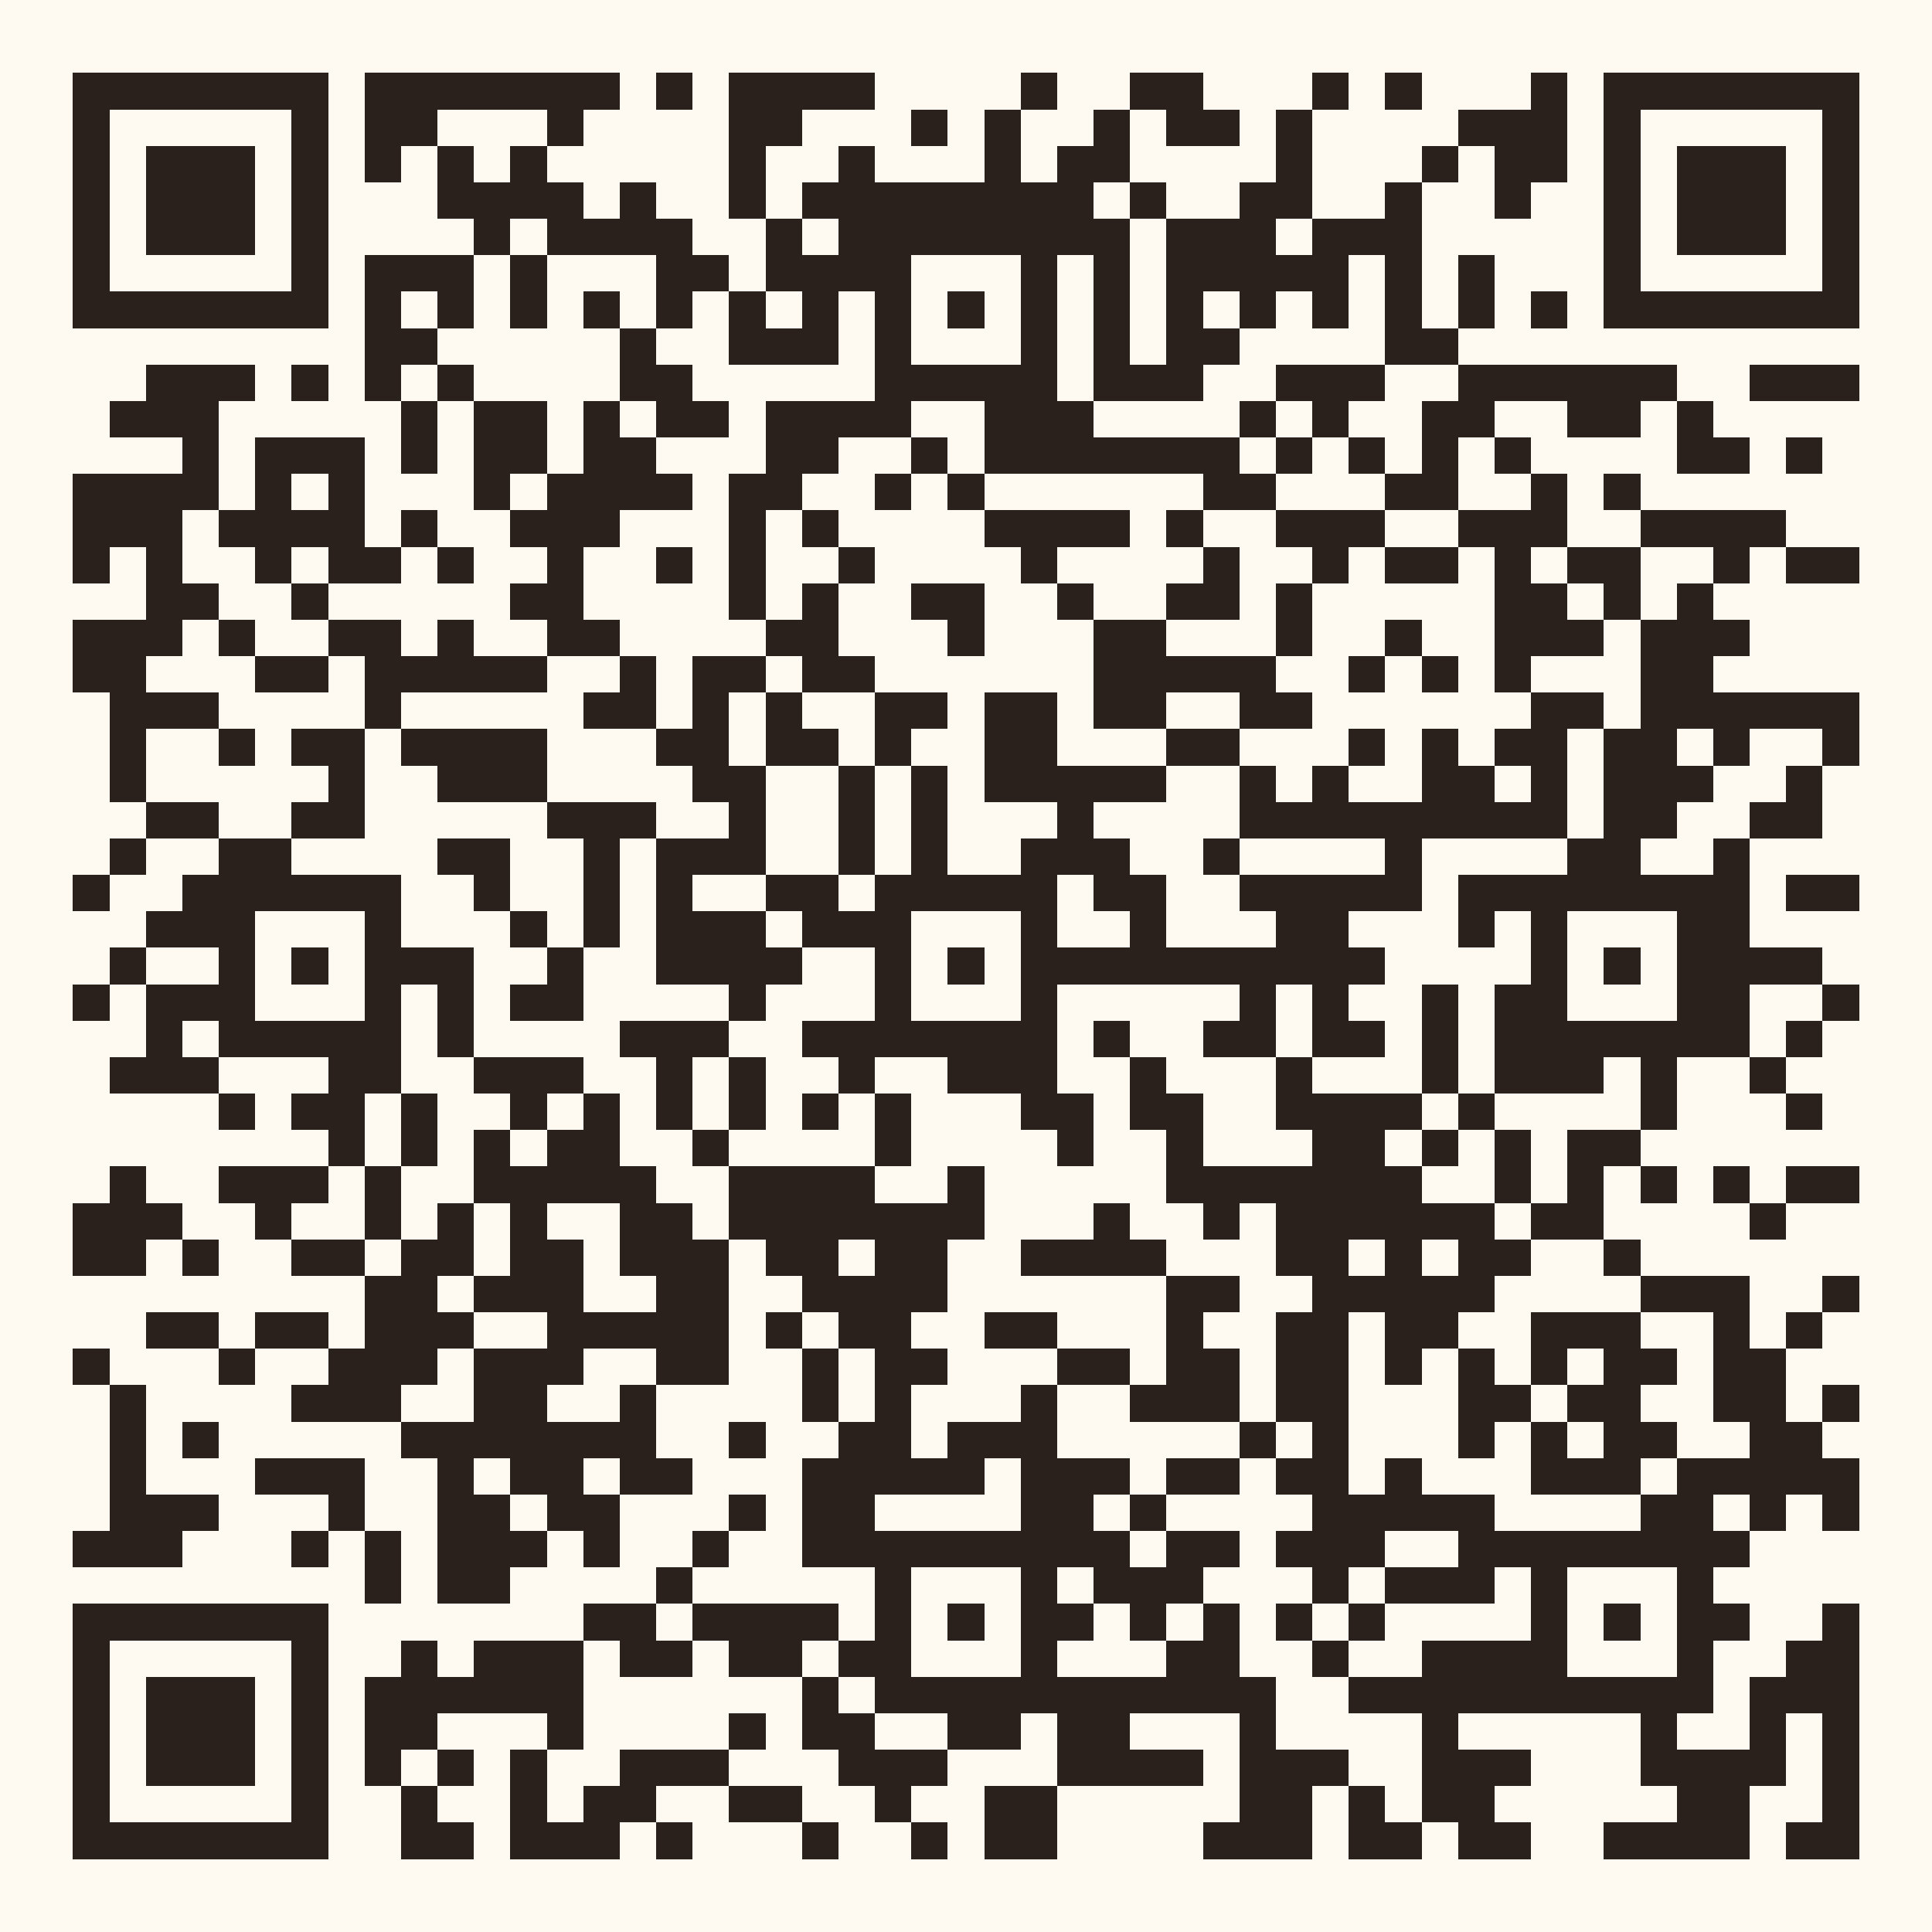
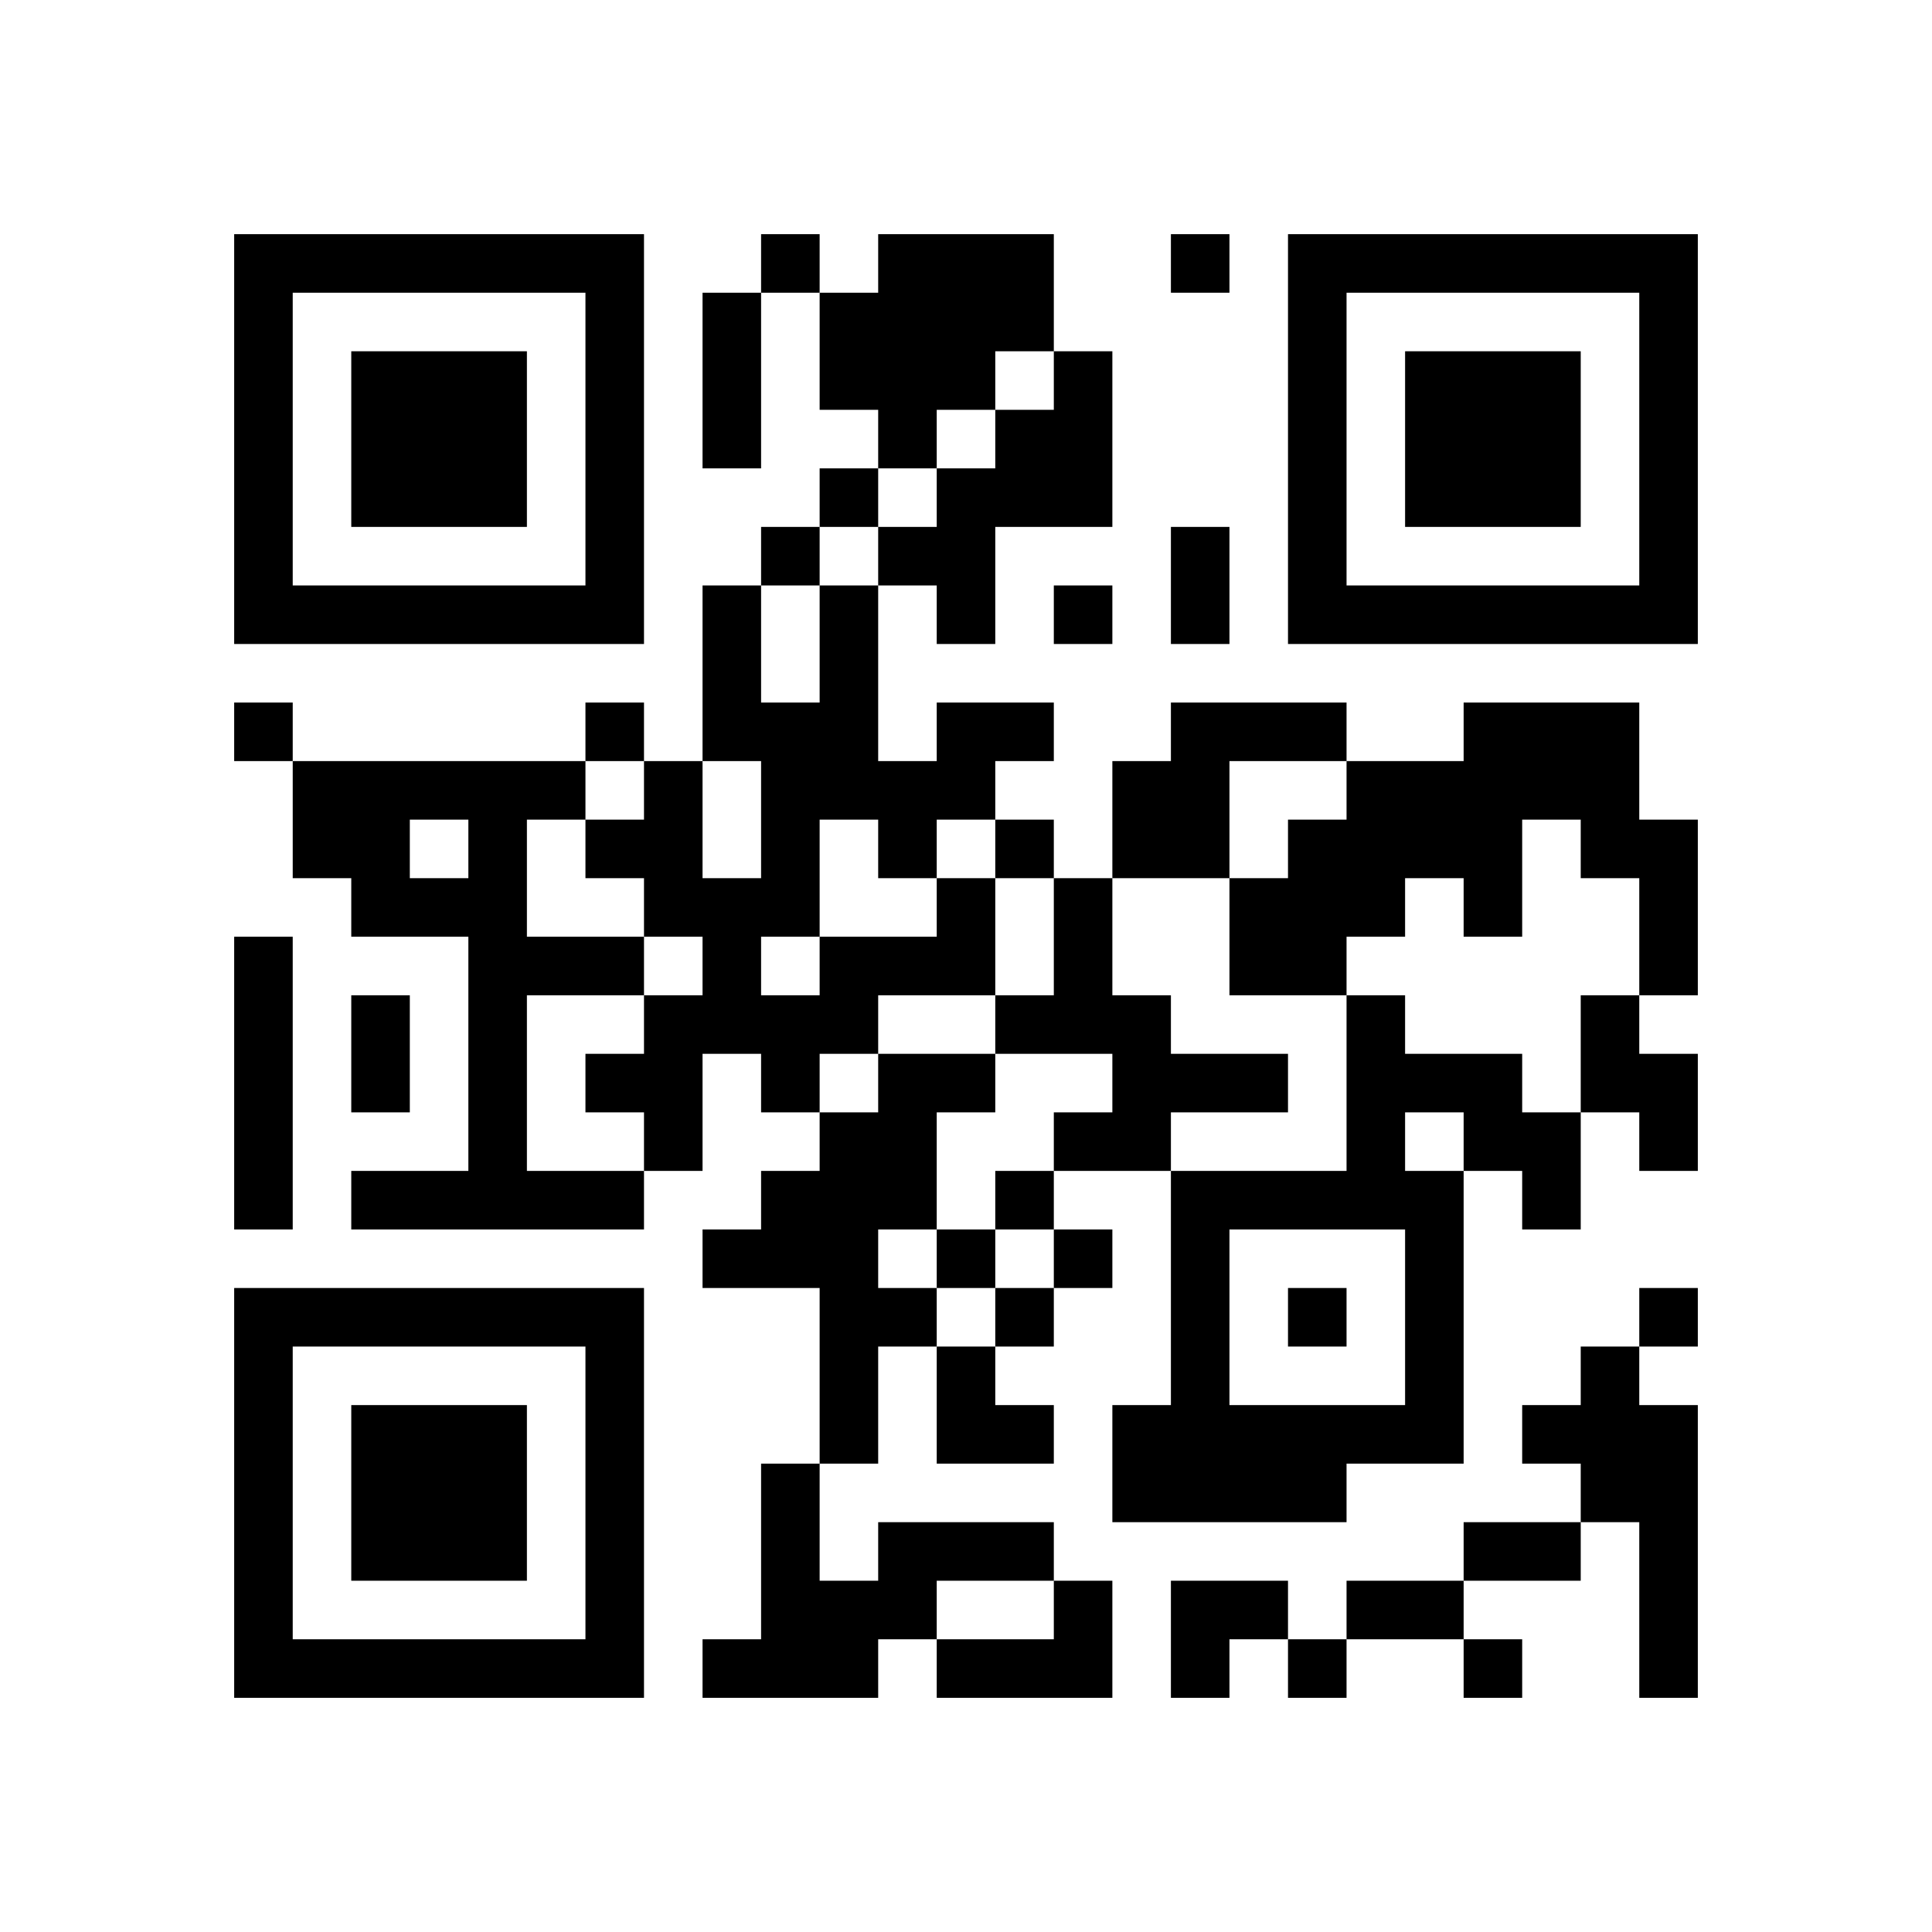
- <svg xmlns="http://www.w3.org/2000/svg" viewBox="0 0 53 53" shape-rendering="crispEdges">
-   <path fill="#fffaf1" d="M0 0h53v53H0z" />
-   <path stroke="#2b211c" d="M2 2.5h7m1 0h7m1 0h1m1 0h4m4 0h1m2 0h2m3 0h1m1 0h1m3 0h1m1 0h7M2 3.5h1m5 0h1m1 0h2m3 0h1m4 0h2m3 0h1m1 0h1m2 0h1m1 0h2m1 0h1m4 0h3m1 0h1m5 0h1M2 4.5h1m1 0h3m1 0h1m1 0h1m1 0h1m1 0h1m5 0h1m2 0h1m3 0h1m1 0h2m4 0h1m3 0h1m1 0h2m1 0h1m1 0h3m1 0h1M2 5.5h1m1 0h3m1 0h1m3 0h4m1 0h1m2 0h1m1 0h8m1 0h1m2 0h2m2 0h1m2 0h1m2 0h1m1 0h3m1 0h1M2 6.5h1m1 0h3m1 0h1m4 0h1m1 0h4m2 0h1m1 0h8m1 0h3m1 0h3m5 0h1m1 0h3m1 0h1M2 7.5h1m5 0h1m1 0h3m1 0h1m3 0h2m1 0h4m3 0h1m1 0h1m1 0h5m1 0h1m1 0h1m3 0h1m5 0h1M2 8.5h7m1 0h1m1 0h1m1 0h1m1 0h1m1 0h1m1 0h1m1 0h1m1 0h1m1 0h1m1 0h1m1 0h1m1 0h1m1 0h1m1 0h1m1 0h1m1 0h1m1 0h1m1 0h7M10 9.5h2m5 0h1m2 0h3m1 0h1m3 0h1m1 0h1m1 0h2m4 0h2M4 10.5h3m1 0h1m1 0h1m1 0h1m4 0h2m5 0h5m1 0h3m2 0h3m2 0h6m2 0h3M3 11.5h3m5 0h1m1 0h2m1 0h1m1 0h2m1 0h4m2 0h3m4 0h1m1 0h1m2 0h2m2 0h2m1 0h1M5 12.5h1m1 0h3m1 0h1m1 0h2m1 0h2m3 0h2m2 0h1m1 0h7m1 0h1m1 0h1m1 0h1m1 0h1m4 0h2m1 0h1M2 13.5h4m1 0h1m1 0h1m3 0h1m1 0h4m1 0h2m2 0h1m1 0h1m6 0h2m3 0h2m2 0h1m1 0h1M2 14.5h3m1 0h4m1 0h1m2 0h3m3 0h1m1 0h1m4 0h4m1 0h1m2 0h3m2 0h3m2 0h4M2 15.5h1m1 0h1m2 0h1m1 0h2m1 0h1m2 0h1m2 0h1m1 0h1m2 0h1m4 0h1m4 0h1m2 0h1m1 0h2m1 0h1m1 0h2m2 0h1m1 0h2M4 16.5h2m2 0h1m5 0h2m4 0h1m1 0h1m2 0h2m2 0h1m2 0h2m1 0h1m5 0h2m1 0h1m1 0h1M2 17.5h3m1 0h1m2 0h2m1 0h1m2 0h2m4 0h2m3 0h1m3 0h2m3 0h1m2 0h1m2 0h3m1 0h3M2 18.5h2m3 0h2m1 0h5m2 0h1m1 0h2m1 0h2m6 0h5m2 0h1m1 0h1m1 0h1m3 0h2M3 19.5h3m4 0h1m5 0h2m1 0h1m1 0h1m2 0h2m1 0h2m1 0h2m2 0h2m6 0h2m1 0h6M3 20.5h1m2 0h1m1 0h2m1 0h4m3 0h2m1 0h2m1 0h1m2 0h2m3 0h2m3 0h1m1 0h1m1 0h2m1 0h2m1 0h1m2 0h1M3 21.5h1m5 0h1m2 0h3m4 0h2m2 0h1m1 0h1m1 0h5m2 0h1m1 0h1m2 0h2m1 0h1m1 0h3m2 0h1M4 22.5h2m2 0h2m5 0h3m2 0h1m2 0h1m1 0h1m3 0h1m4 0h9m1 0h2m2 0h2M3 23.5h1m2 0h2m4 0h2m2 0h1m1 0h3m2 0h1m1 0h1m2 0h3m2 0h1m4 0h1m4 0h2m2 0h1M2 24.5h1m2 0h6m2 0h1m2 0h1m1 0h1m2 0h2m1 0h5m1 0h2m2 0h5m1 0h8m1 0h2M4 25.5h3m3 0h1m3 0h1m1 0h1m1 0h3m1 0h3m3 0h1m2 0h1m3 0h2m3 0h1m1 0h1m3 0h2M3 26.5h1m2 0h1m1 0h1m1 0h3m2 0h1m2 0h4m2 0h1m1 0h1m1 0h10m4 0h1m1 0h1m1 0h4M2 27.5h1m1 0h3m3 0h1m1 0h1m1 0h2m4 0h1m3 0h1m3 0h1m5 0h1m1 0h1m2 0h1m1 0h2m3 0h2m2 0h1M4 28.5h1m1 0h5m1 0h1m4 0h3m2 0h7m1 0h1m2 0h2m1 0h2m1 0h1m1 0h7m1 0h1M3 29.5h3m3 0h2m2 0h3m2 0h1m1 0h1m2 0h1m2 0h3m2 0h1m3 0h1m3 0h1m1 0h3m1 0h1m2 0h1M6 30.5h1m1 0h2m1 0h1m2 0h1m1 0h1m1 0h1m1 0h1m1 0h1m1 0h1m3 0h2m1 0h2m2 0h4m1 0h1m4 0h1m3 0h1M9 31.5h1m1 0h1m1 0h1m1 0h2m2 0h1m4 0h1m4 0h1m2 0h1m3 0h2m1 0h1m1 0h1m1 0h2M3 32.5h1m2 0h3m1 0h1m2 0h5m2 0h4m2 0h1m5 0h7m2 0h1m1 0h1m1 0h1m1 0h1m1 0h2M2 33.5h3m2 0h1m2 0h1m1 0h1m1 0h1m2 0h2m1 0h7m3 0h1m2 0h1m1 0h6m1 0h2m4 0h1M2 34.5h2m1 0h1m2 0h2m1 0h2m1 0h2m1 0h3m1 0h2m1 0h2m2 0h4m3 0h2m1 0h1m1 0h2m2 0h1M10 35.5h2m1 0h3m2 0h2m2 0h4m6 0h2m2 0h5m4 0h3m2 0h1M4 36.5h2m1 0h2m1 0h3m2 0h5m1 0h1m1 0h2m2 0h2m3 0h1m2 0h2m1 0h2m2 0h3m2 0h1m1 0h1M2 37.5h1m3 0h1m2 0h3m1 0h3m2 0h2m2 0h1m1 0h2m3 0h2m1 0h2m1 0h2m1 0h1m1 0h1m1 0h1m1 0h2m1 0h2M3 38.5h1m4 0h3m2 0h2m2 0h1m4 0h1m1 0h1m3 0h1m2 0h3m1 0h2m3 0h2m1 0h2m2 0h2m1 0h1M3 39.5h1m1 0h1m5 0h7m2 0h1m2 0h2m1 0h3m5 0h1m1 0h1m3 0h1m1 0h1m1 0h2m2 0h2M3 40.5h1m3 0h3m2 0h1m1 0h2m1 0h2m3 0h5m1 0h3m1 0h2m1 0h2m1 0h1m3 0h3m1 0h5M3 41.5h3m3 0h1m2 0h2m1 0h2m3 0h1m1 0h2m4 0h2m1 0h1m4 0h5m4 0h2m1 0h1m1 0h1M2 42.5h3m3 0h1m1 0h1m1 0h3m1 0h1m2 0h1m2 0h9m1 0h2m1 0h3m2 0h8M10 43.5h1m1 0h2m4 0h1m5 0h1m3 0h1m1 0h3m3 0h1m1 0h3m1 0h1m3 0h1M2 44.5h7m7 0h2m1 0h4m1 0h1m1 0h1m1 0h2m1 0h1m1 0h1m1 0h1m1 0h1m4 0h1m1 0h1m1 0h2m2 0h1M2 45.5h1m5 0h1m2 0h1m1 0h3m1 0h2m1 0h2m1 0h2m3 0h1m3 0h2m2 0h1m2 0h4m3 0h1m2 0h2M2 46.5h1m1 0h3m1 0h1m1 0h6m6 0h1m1 0h11m2 0h10m1 0h3M2 47.5h1m1 0h3m1 0h1m1 0h2m3 0h1m4 0h1m1 0h2m2 0h2m1 0h2m3 0h1m4 0h1m5 0h1m2 0h1m1 0h1M2 48.5h1m1 0h3m1 0h1m1 0h1m1 0h1m1 0h1m2 0h3m3 0h3m3 0h4m1 0h3m2 0h3m3 0h4m1 0h1M2 49.5h1m5 0h1m2 0h1m2 0h1m1 0h2m2 0h2m2 0h1m2 0h2m5 0h2m1 0h1m1 0h2m5 0h2m2 0h1M2 50.5h7m2 0h2m1 0h3m1 0h1m3 0h1m2 0h1m1 0h2m4 0h3m1 0h2m1 0h2m2 0h4m1 0h2" />
+ <svg xmlns="http://www.w3.org/2000/svg" width="33mm" height="33mm" version="1.1" viewBox="0 0 33 33">
+   <path d="M4,4H5V5H4zM5,4H6V5H5zM6,4H7V5H6zM7,4H8V5H7zM8,4H9V5H8zM9,4H10V5H9zM10,4H11V5H10zM13,4H14V5H13zM15,4H16V5H15zM16,4H17V5H16zM17,4H18V5H17zM20,4H21V5H20zM22,4H23V5H22zM23,4H24V5H23zM24,4H25V5H24zM25,4H26V5H25zM26,4H27V5H26zM27,4H28V5H27zM28,4H29V5H28zM4,5H5V6H4zM10,5H11V6H10zM12,5H13V6H12zM14,5H15V6H14zM15,5H16V6H15zM16,5H17V6H16zM17,5H18V6H17zM22,5H23V6H22zM28,5H29V6H28zM4,6H5V7H4zM6,6H7V7H6zM7,6H8V7H7zM8,6H9V7H8zM10,6H11V7H10zM12,6H13V7H12zM14,6H15V7H14zM15,6H16V7H15zM16,6H17V7H16zM18,6H19V7H18zM22,6H23V7H22zM24,6H25V7H24zM25,6H26V7H25zM26,6H27V7H26zM28,6H29V7H28zM4,7H5V8H4zM6,7H7V8H6zM7,7H8V8H7zM8,7H9V8H8zM10,7H11V8H10zM12,7H13V8H12zM15,7H16V8H15zM17,7H18V8H17zM18,7H19V8H18zM22,7H23V8H22zM24,7H25V8H24zM25,7H26V8H25zM26,7H27V8H26zM28,7H29V8H28zM4,8H5V9H4zM6,8H7V9H6zM7,8H8V9H7zM8,8H9V9H8zM10,8H11V9H10zM14,8H15V9H14zM16,8H17V9H16zM17,8H18V9H17zM18,8H19V9H18zM22,8H23V9H22zM24,8H25V9H24zM25,8H26V9H25zM26,8H27V9H26zM28,8H29V9H28zM4,9H5V10H4zM10,9H11V10H10zM13,9H14V10H13zM15,9H16V10H15zM16,9H17V10H16zM20,9H21V10H20zM22,9H23V10H22zM28,9H29V10H28zM4,10H5V11H4zM5,10H6V11H5zM6,10H7V11H6zM7,10H8V11H7zM8,10H9V11H8zM9,10H10V11H9zM10,10H11V11H10zM12,10H13V11H12zM14,10H15V11H14zM16,10H17V11H16zM18,10H19V11H18zM20,10H21V11H20zM22,10H23V11H22zM23,10H24V11H23zM24,10H25V11H24zM25,10H26V11H25zM26,10H27V11H26zM27,10H28V11H27zM28,10H29V11H28zM12,11H13V12H12zM14,11H15V12H14zM4,12H5V13H4zM10,12H11V13H10zM12,12H13V13H12zM13,12H14V13H13zM14,12H15V13H14zM16,12H17V13H16zM17,12H18V13H17zM20,12H21V13H20zM21,12H22V13H21zM22,12H23V13H22zM25,12H26V13H25zM26,12H27V13H26zM27,12H28V13H27zM5,13H6V14H5zM6,13H7V14H6zM7,13H8V14H7zM8,13H9V14H8zM9,13H10V14H9zM11,13H12V14H11zM13,13H14V14H13zM14,13H15V14H14zM15,13H16V14H15zM16,13H17V14H16zM19,13H20V14H19zM20,13H21V14H20zM23,13H24V14H23zM24,13H25V14H24zM25,13H26V14H25zM26,13H27V14H26zM27,13H28V14H27zM5,14H6V15H5zM6,14H7V15H6zM8,14H9V15H8zM10,14H11V15H10zM11,14H12V15H11zM13,14H14V15H13zM15,14H16V15H15zM17,14H18V15H17zM19,14H20V15H19zM20,14H21V15H20zM22,14H23V15H22zM23,14H24V15H23zM24,14H25V15H24zM25,14H26V15H25zM27,14H28V15H27zM28,14H29V15H28zM6,15H7V16H6zM7,15H8V16H7zM8,15H9V16H8zM11,15H12V16H11zM12,15H13V16H12zM13,15H14V16H13zM16,15H17V16H16zM18,15H19V16H18zM21,15H22V16H21zM22,15H23V16H22zM23,15H24V16H23zM25,15H26V16H25zM28,15H29V16H28zM4,16H5V17H4zM8,16H9V17H8zM9,16H10V17H9zM10,16H11V17H10zM12,16H13V17H12zM14,16H15V17H14zM15,16H16V17H15zM16,16H17V17H16zM18,16H19V17H18zM21,16H22V17H21zM22,16H23V17H22zM28,16H29V17H28zM4,17H5V18H4zM6,17H7V18H6zM8,17H9V18H8zM11,17H12V18H11zM12,17H13V18H12zM13,17H14V18H13zM14,17H15V18H14zM17,17H18V18H17zM18,17H19V18H18zM19,17H20V18H19zM23,17H24V18H23zM27,17H28V18H27zM4,18H5V19H4zM6,18H7V19H6zM8,18H9V19H8zM10,18H11V19H10zM11,18H12V19H11zM13,18H14V19H13zM15,18H16V19H15zM16,18H17V19H16zM19,18H20V19H19zM20,18H21V19H20zM21,18H22V19H21zM23,18H24V19H23zM24,18H25V19H24zM25,18H26V19H25zM27,18H28V19H27zM28,18H29V19H28zM4,19H5V20H4zM8,19H9V20H8zM11,19H12V20H11zM14,19H15V20H14zM15,19H16V20H15zM18,19H19V20H18zM19,19H20V20H19zM23,19H24V20H23zM25,19H26V20H25zM26,19H27V20H26zM28,19H29V20H28zM4,20H5V21H4zM6,20H7V21H6zM7,20H8V21H7zM8,20H9V21H8zM9,20H10V21H9zM10,20H11V21H10zM13,20H14V21H13zM14,20H15V21H14zM15,20H16V21H15zM17,20H18V21H17zM20,20H21V21H20zM21,20H22V21H21zM22,20H23V21H22zM23,20H24V21H23zM24,20H25V21H24zM26,20H27V21H26zM12,21H13V22H12zM13,21H14V22H13zM14,21H15V22H14zM16,21H17V22H16zM18,21H19V22H18zM20,21H21V22H20zM24,21H25V22H24zM4,22H5V23H4zM5,22H6V23H5zM6,22H7V23H6zM7,22H8V23H7zM8,22H9V23H8zM9,22H10V23H9zM10,22H11V23H10zM14,22H15V23H14zM15,22H16V23H15zM17,22H18V23H17zM20,22H21V23H20zM22,22H23V23H22zM24,22H25V23H24zM28,22H29V23H28zM4,23H5V24H4zM10,23H11V24H10zM14,23H15V24H14zM16,23H17V24H16zM20,23H21V24H20zM24,23H25V24H24zM27,23H28V24H27zM4,24H5V25H4zM6,24H7V25H6zM7,24H8V25H7zM8,24H9V25H8zM10,24H11V25H10zM14,24H15V25H14zM16,24H17V25H16zM17,24H18V25H17zM19,24H20V25H19zM20,24H21V25H20zM21,24H22V25H21zM22,24H23V25H22zM23,24H24V25H23zM24,24H25V25H24zM26,24H27V25H26zM27,24H28V25H27zM28,24H29V25H28zM4,25H5V26H4zM6,25H7V26H6zM7,25H8V26H7zM8,25H9V26H8zM10,25H11V26H10zM13,25H14V26H13zM19,25H20V26H19zM20,25H21V26H20zM21,25H22V26H21zM22,25H23V26H22zM27,25H28V26H27zM28,25H29V26H28zM4,26H5V27H4zM6,26H7V27H6zM7,26H8V27H7zM8,26H9V27H8zM10,26H11V27H10zM13,26H14V27H13zM15,26H16V27H15zM16,26H17V27H16zM17,26H18V27H17zM25,26H26V27H25zM26,26H27V27H26zM28,26H29V27H28zM4,27H5V28H4zM10,27H11V28H10zM13,27H14V28H13zM14,27H15V28H14zM15,27H16V28H15zM18,27H19V28H18zM20,27H21V28H20zM21,27H22V28H21zM23,27H24V28H23zM24,27H25V28H24zM28,27H29V28H28zM4,28H5V29H4zM5,28H6V29H5zM6,28H7V29H6zM7,28H8V29H7zM8,28H9V29H8zM9,28H10V29H9zM10,28H11V29H10zM12,28H13V29H12zM13,28H14V29H13zM14,28H15V29H14zM16,28H17V29H16zM17,28H18V29H17zM18,28H19V29H18zM20,28H21V29H20zM22,28H23V29H22zM25,28H26V29H25zM28,28H29V29H28z" id="qr-path" fill="#000000" fill-opacity="1" fill-rule="nonzero" stroke="none" />
</svg>
